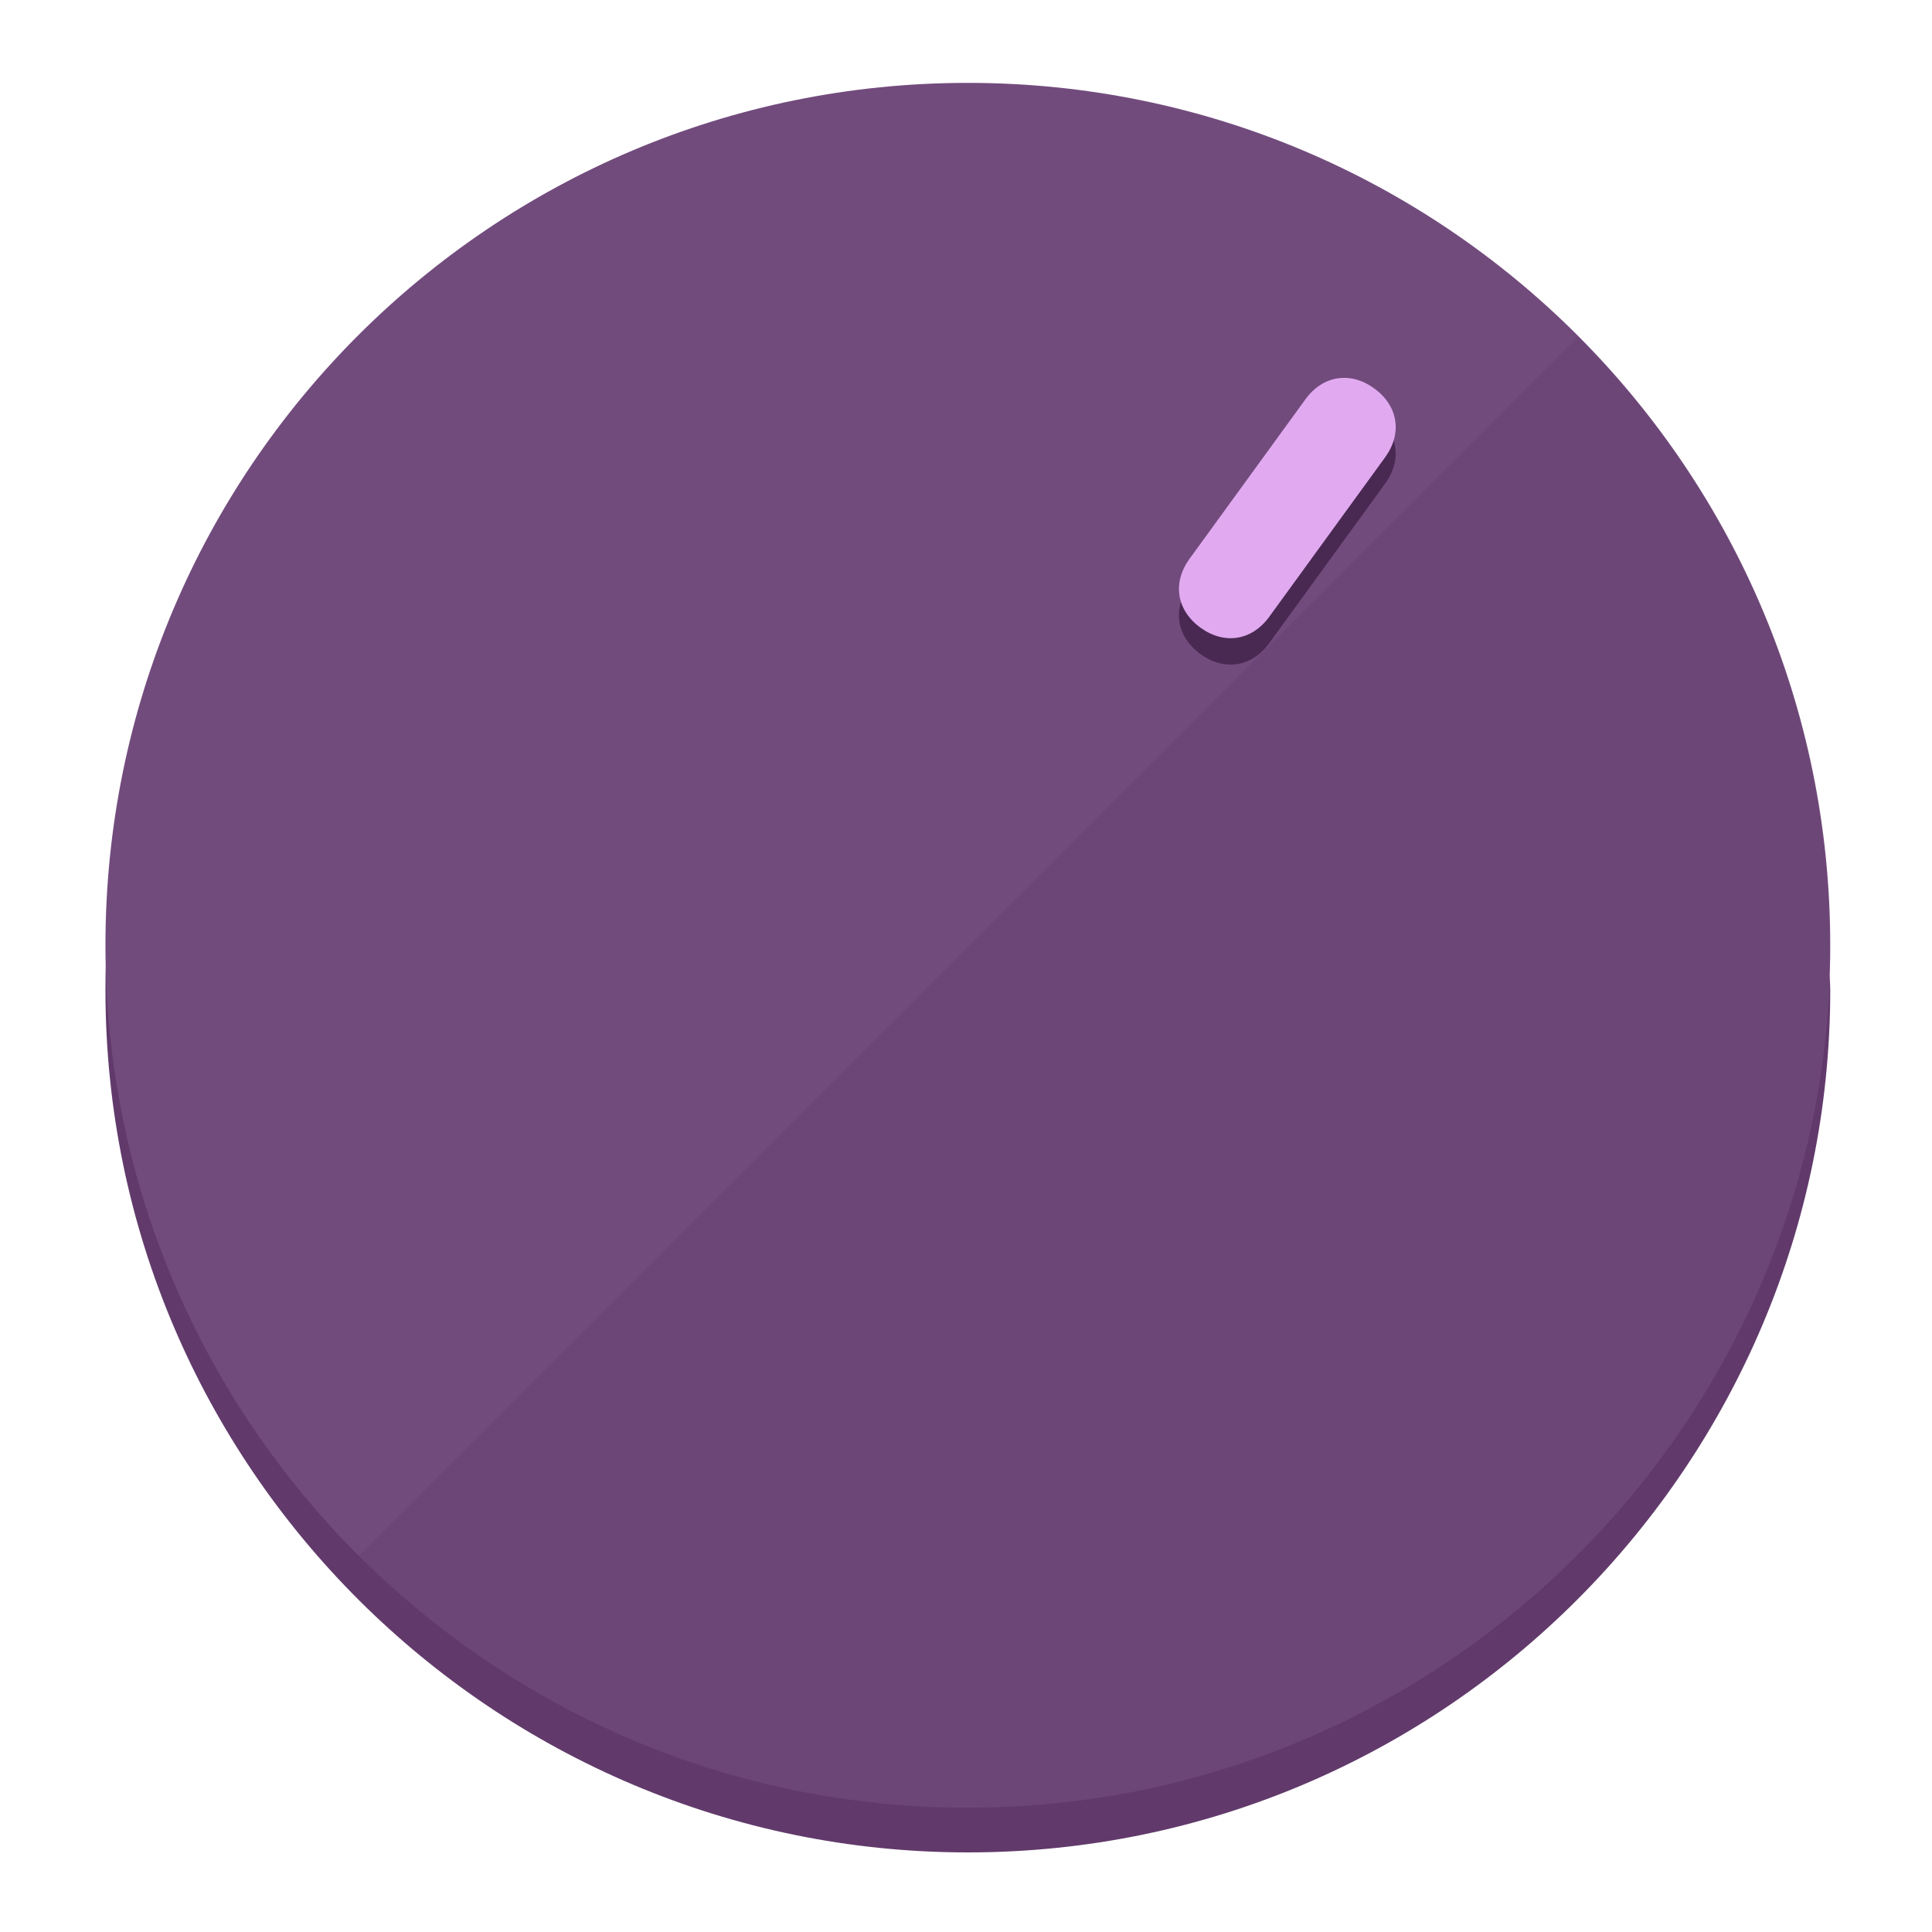
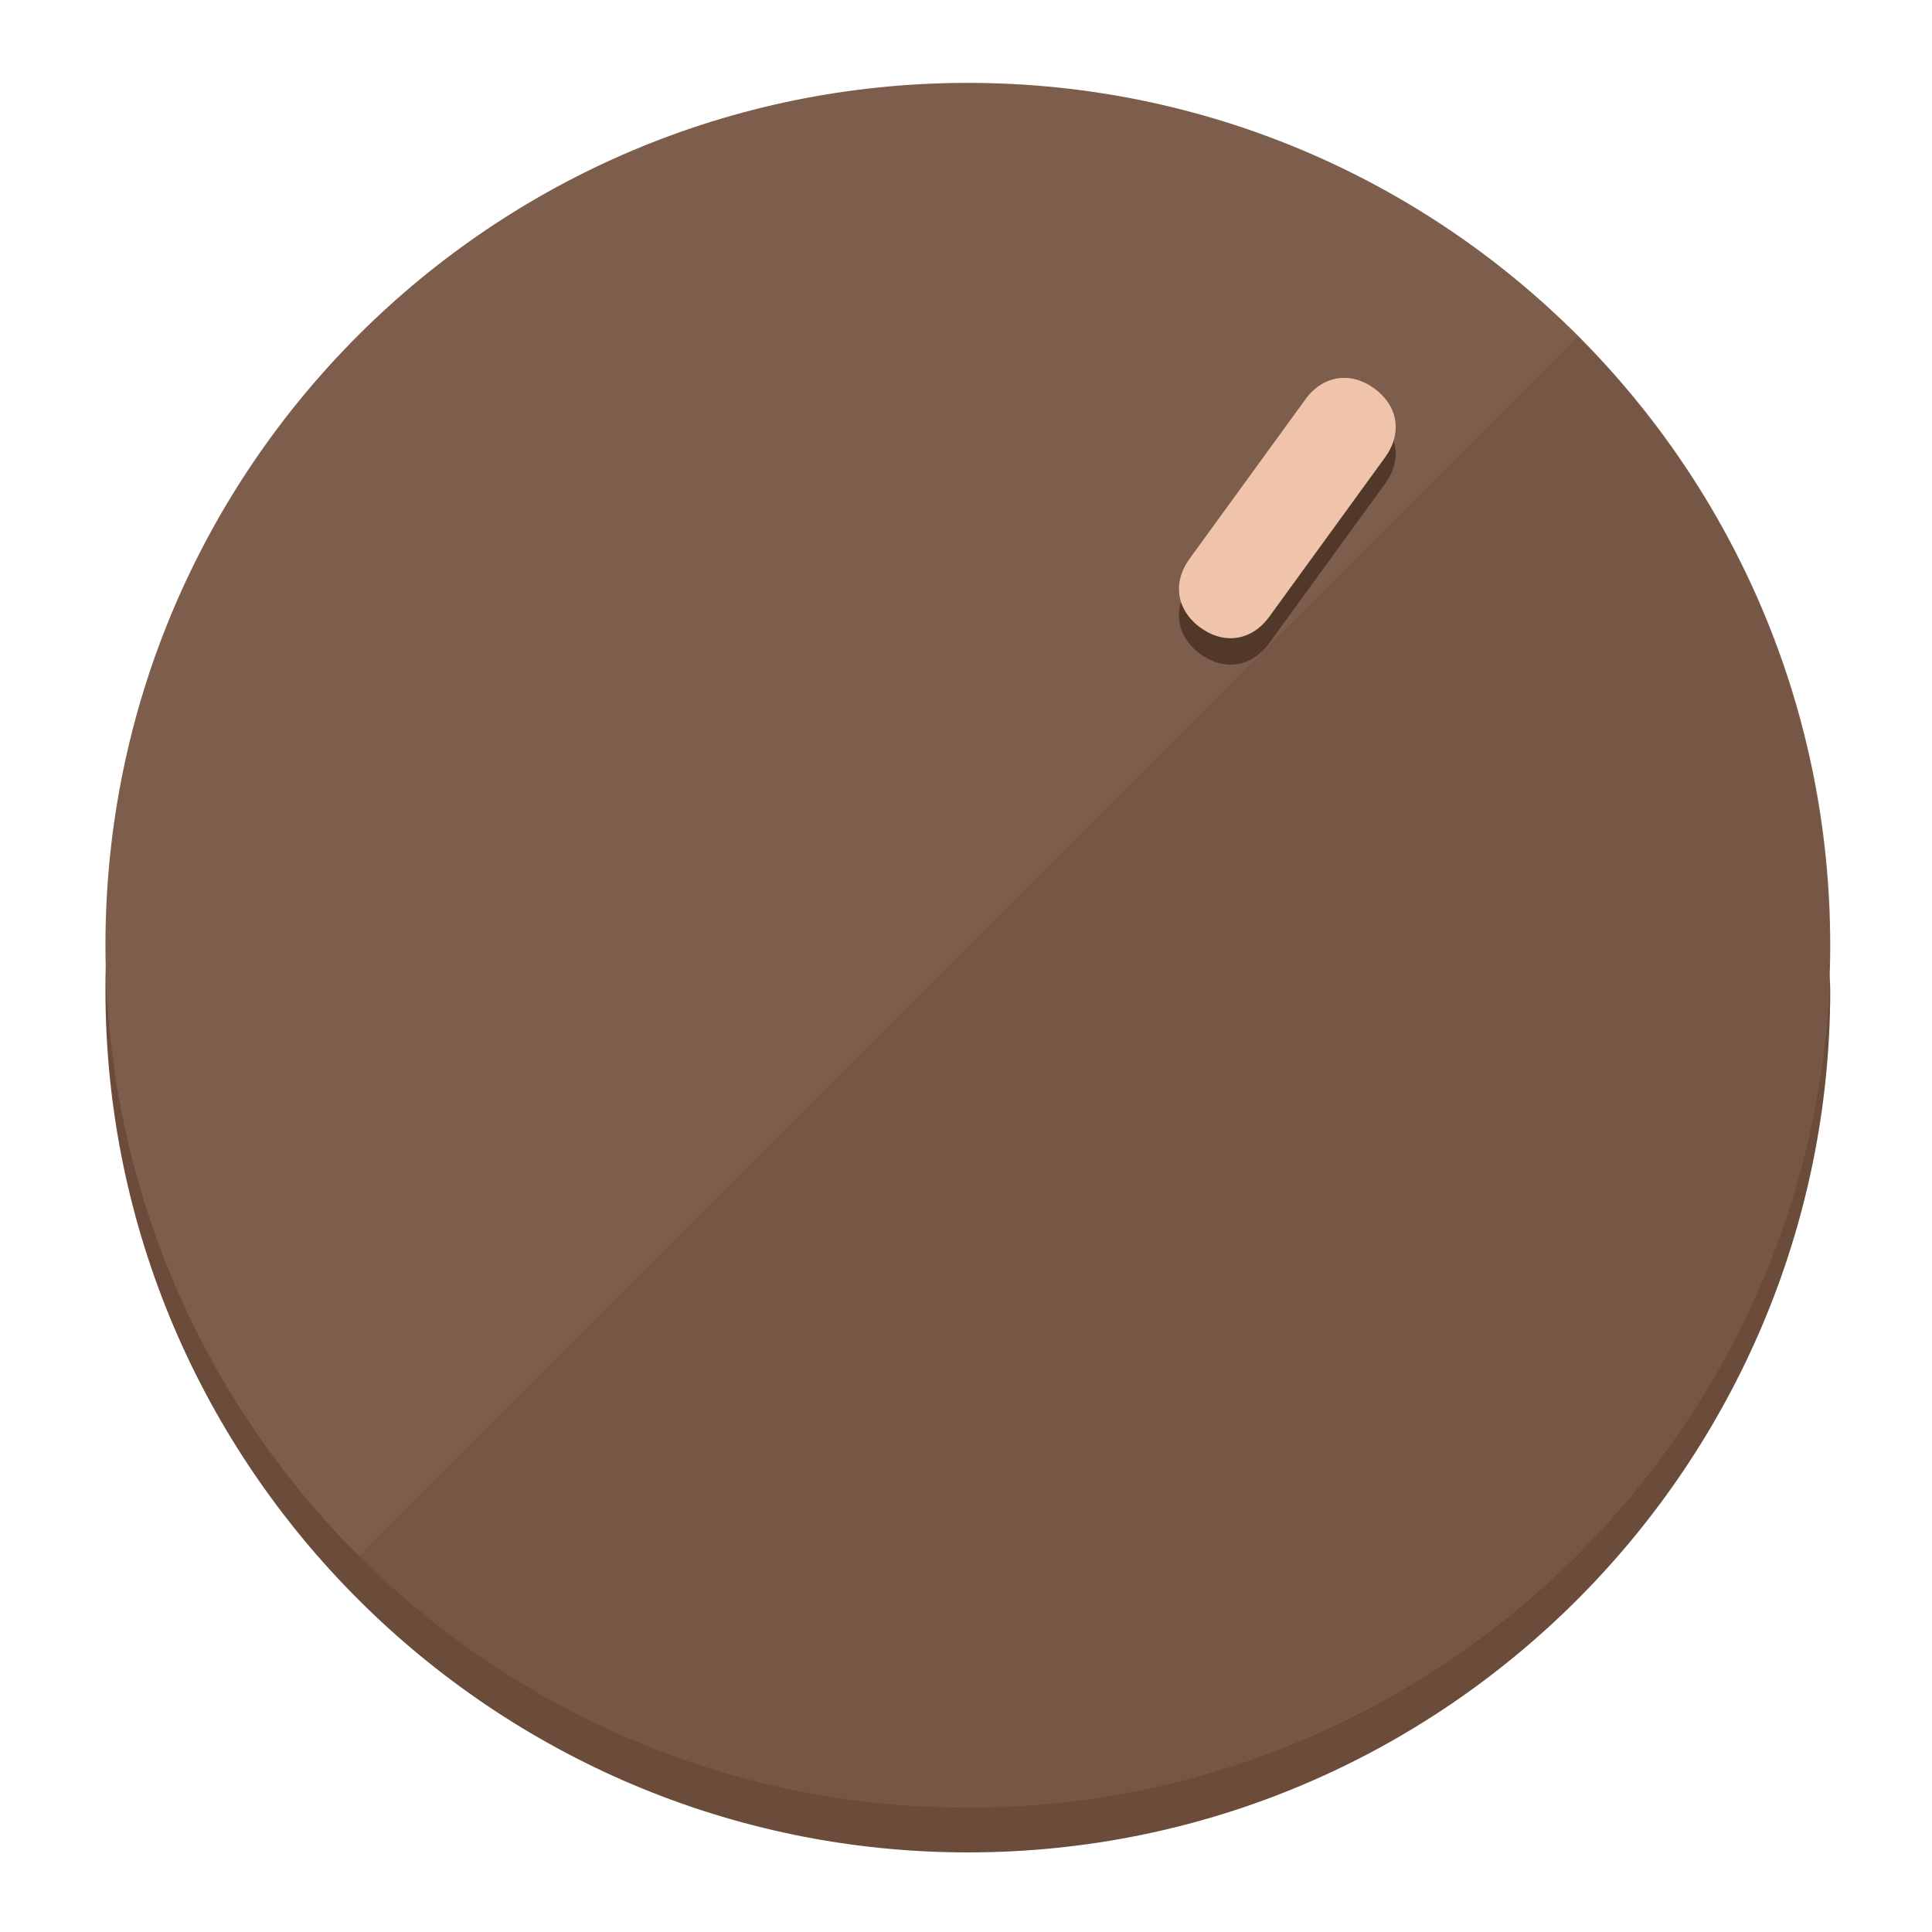
<svg xmlns="http://www.w3.org/2000/svg" height="120px" width="120px" version="1.1" id="Layer_1" viewBox="0 0 496.8 496.8" xml:space="preserve">
  <defs id="defs23" />
  <g id="g3158">
-     <path style="display:inline;fill:#613A6B;fill-opacity:1;stroke-width:1.584" d="m 248.875,445.92 c 116.582,0 212.89,-91.238 220.493,-205.286 0,5.069 1.267,8.87 1.267,13.939 0,121.651 -98.842,221.76 -221.76,221.76 -121.651,0 -221.76,-98.842 -221.76,-221.76 0,-5.069 0,-8.87 1.267,-13.939 7.603,114.048 103.91,205.286 220.493,205.286 z" id="path8" />
-     <circle style="display:inline;fill:#724B7D;fill-opacity:1;stroke-width:1.584" cx="248.875" cy="243.071" r="221.76" id="circle12" />
-     <path style="display:inline;fill:#492952;fill-opacity:0.154;stroke-width:1.587" d="m 405.744,86.606 c 86.308,86.308 86.308,227.193 0,313.5 -86.308,86.308 -227.193,86.308 -313.5,0" id="path14" />
+     <path style="display:inline;fill:#6B4C3A;fill-opacity:1;stroke-width:1.584" d="m 248.875,445.92 c 116.582,0 212.89,-91.238 220.493,-205.286 0,5.069 1.267,8.87 1.267,13.939 0,121.651 -98.842,221.76 -221.76,221.76 -121.651,0 -221.76,-98.842 -221.76,-221.76 0,-5.069 0,-8.87 1.267,-13.939 7.603,114.048 103.91,205.286 220.493,205.286 z" id="path8" />
+     <circle style="display:inline;fill:#7D5D4B;fill-opacity:1;stroke-width:1.584" cx="248.875" cy="243.071" r="221.76" id="circle12" />
+     <path style="display:inline;fill:#523829;fill-opacity:0.154;stroke-width:1.587" d="m 405.744,86.606 c 86.308,86.308 86.308,227.193 0,313.5 -86.308,86.308 -227.193,86.308 -313.5,0" id="path14" />
  </g>
  <g id="g3198">
    <circle style="display:none;fill:#000000;fill-opacity:0;stroke-width:1.584" cx="344.188" cy="51.017" r="221.76" id="circle12-3" transform="rotate(36)" />
-     <path style="display:inline;fill:#492952;fill-opacity:1;stroke-width:1.584" d="m 326.375,165.375 c -4.469,6.151 -11.549,7.272 -17.7,2.803 v 0 c -6.151,-4.469 -7.273,-11.549 -2.803,-17.7 l 29.794,-41.007 c 4.469,-6.151 11.549,-7.272 17.7,-2.803 v 0 c 6.151,4.469 7.272,11.549 2.803,17.7 z" id="path3789" />
-     <path style="display:inline;fill:#E1AAF0;stroke-width:1.584" d="m 326.385,158.59 c -4.469,6.151 -11.549,7.272 -17.7,2.803 v 0 c -6.151,-4.469 -7.272,-11.549 -2.803,-17.7 l 29.794,-41.007 c 4.469,-6.151 11.549,-7.273 17.7,-2.803 v 0 c 6.151,4.469 7.272,11.549 2.803,17.7 z" id="path915" />
+     <path style="display:inline;fill:#523829;fill-opacity:1;stroke-width:1.584" d="m 326.375,165.375 c -4.469,6.151 -11.549,7.272 -17.7,2.803 v 0 c -6.151,-4.469 -7.273,-11.549 -2.803,-17.7 l 29.794,-41.007 c 4.469,-6.151 11.549,-7.272 17.7,-2.803 v 0 c 6.151,4.469 7.272,11.549 2.803,17.7 z" id="path3789" />
+     <path style="display:inline;fill:#F0C4AA;stroke-width:1.584" d="m 326.385,158.59 c -4.469,6.151 -11.549,7.272 -17.7,2.803 v 0 c -6.151,-4.469 -7.272,-11.549 -2.803,-17.7 l 29.794,-41.007 c 4.469,-6.151 11.549,-7.273 17.7,-2.803 v 0 c 6.151,4.469 7.272,11.549 2.803,17.7 z" id="path915" />
  </g>
</svg>
